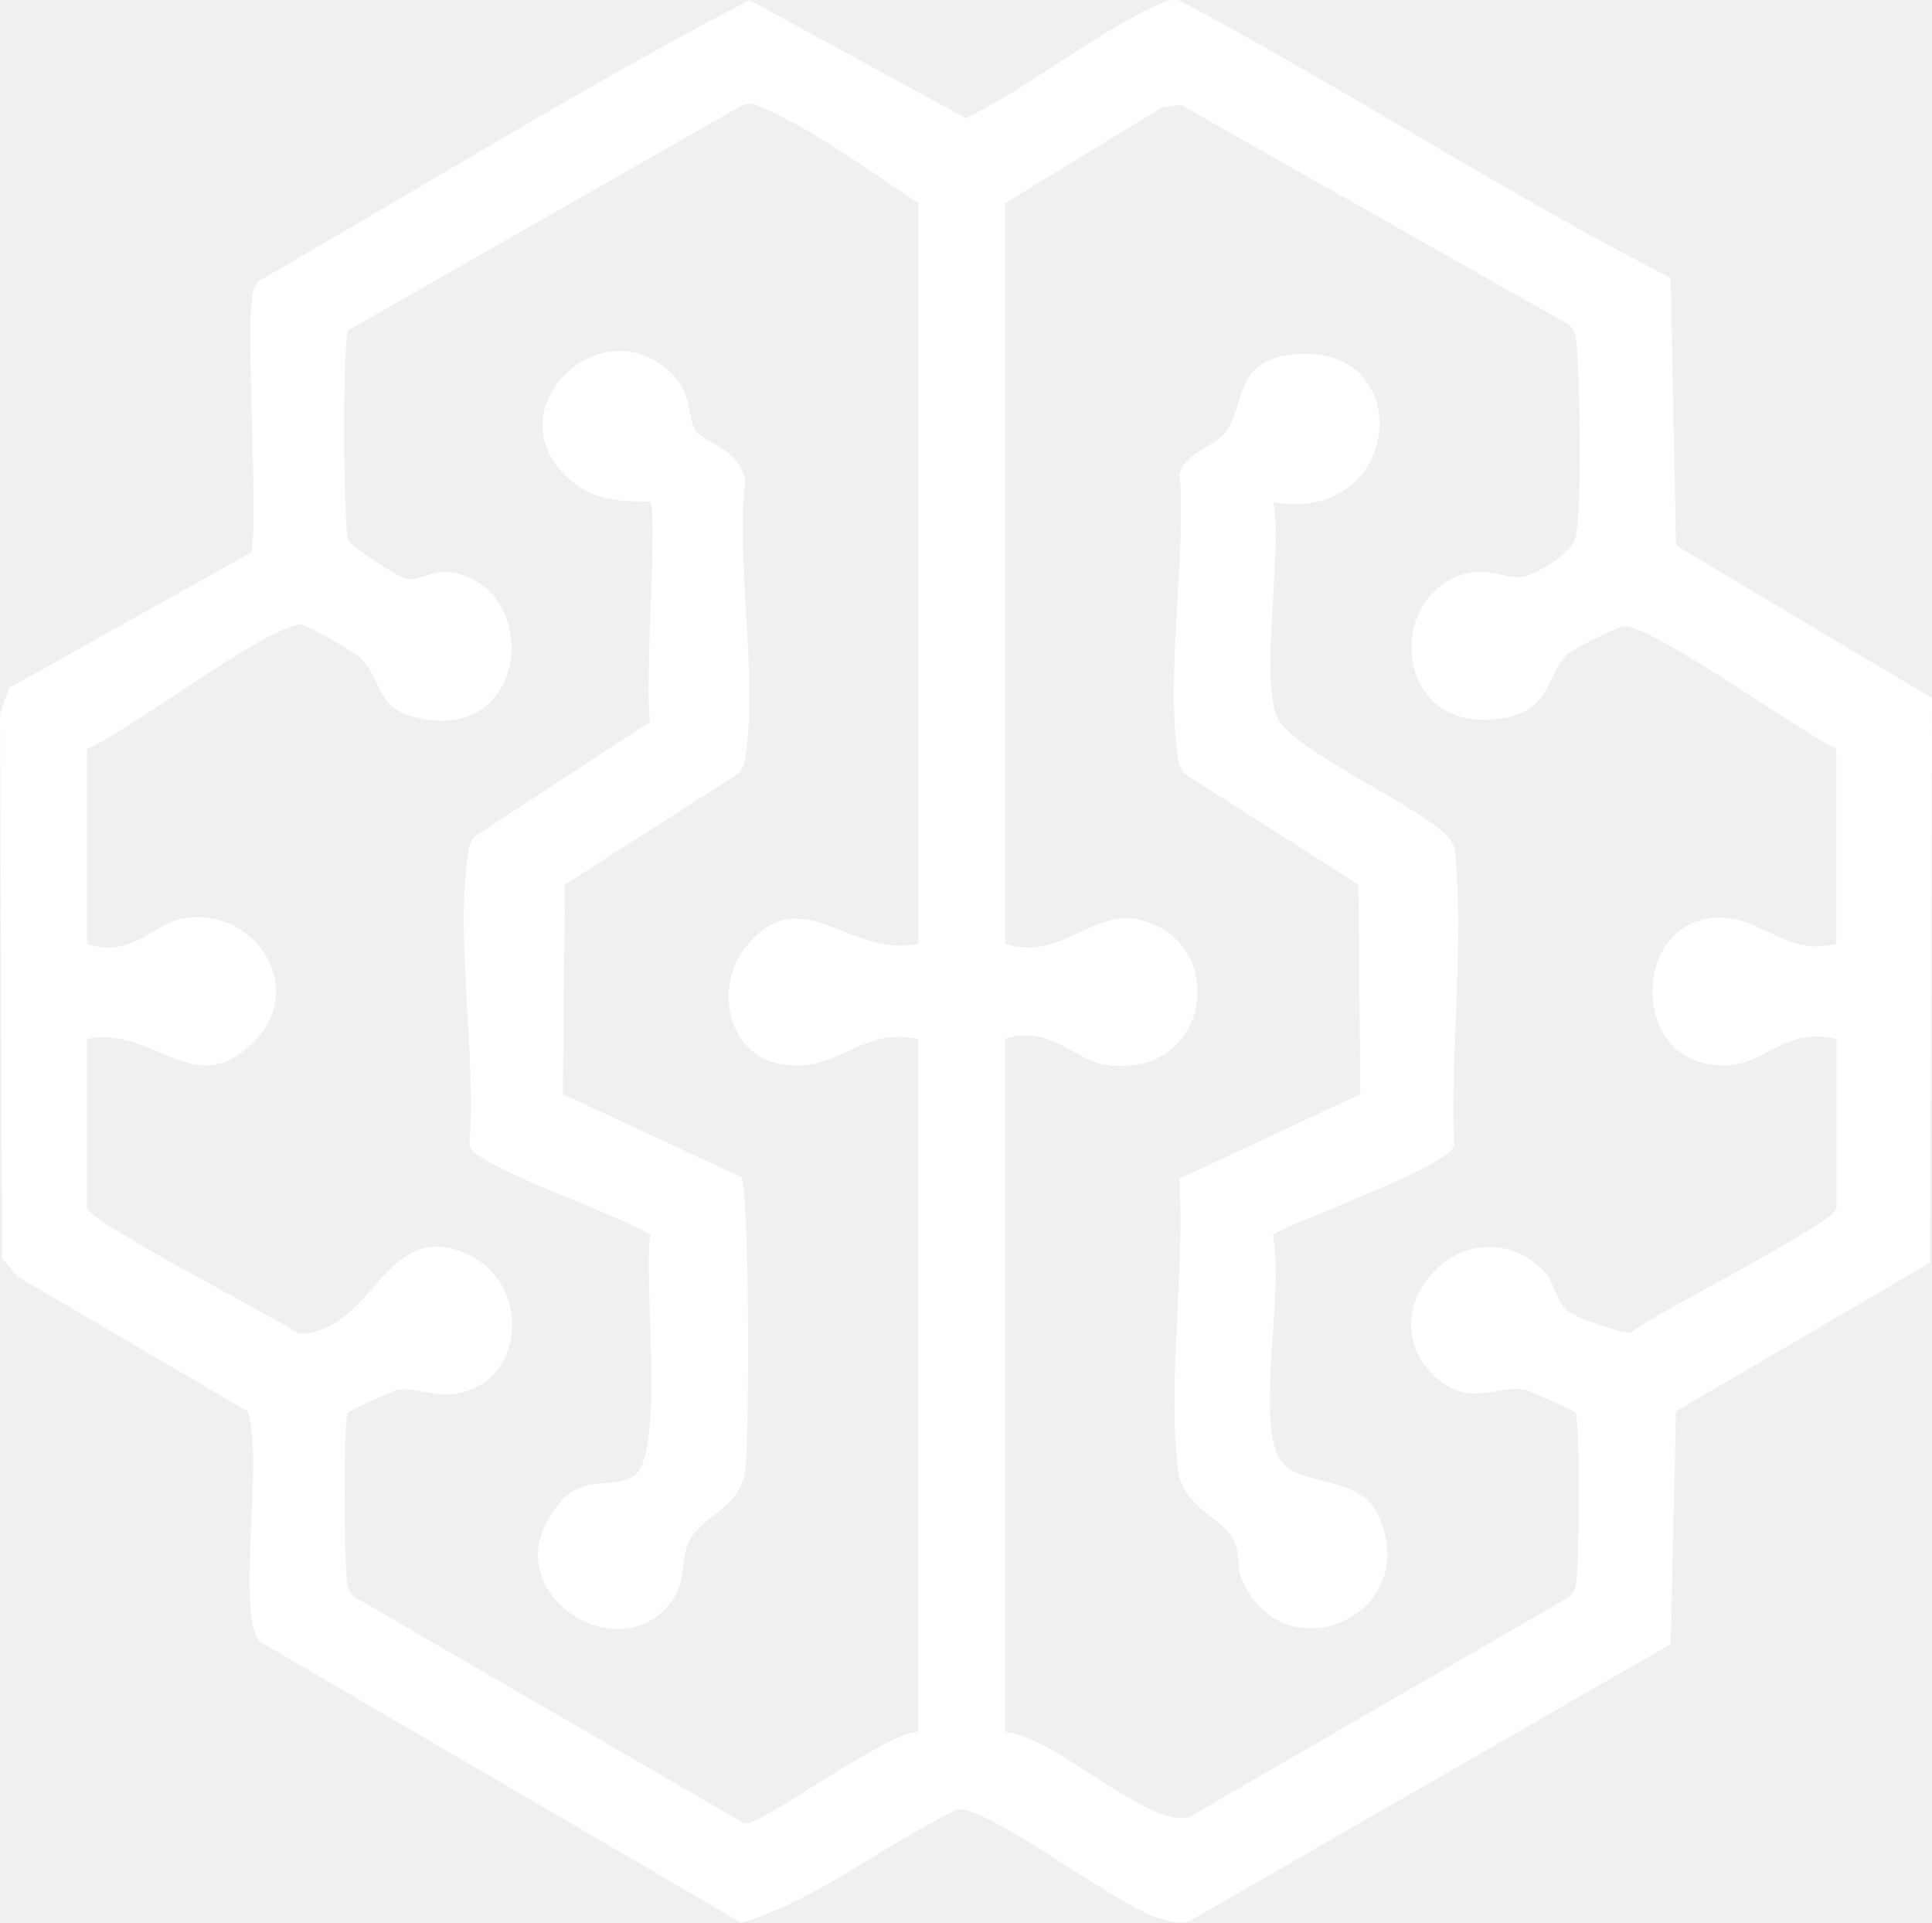
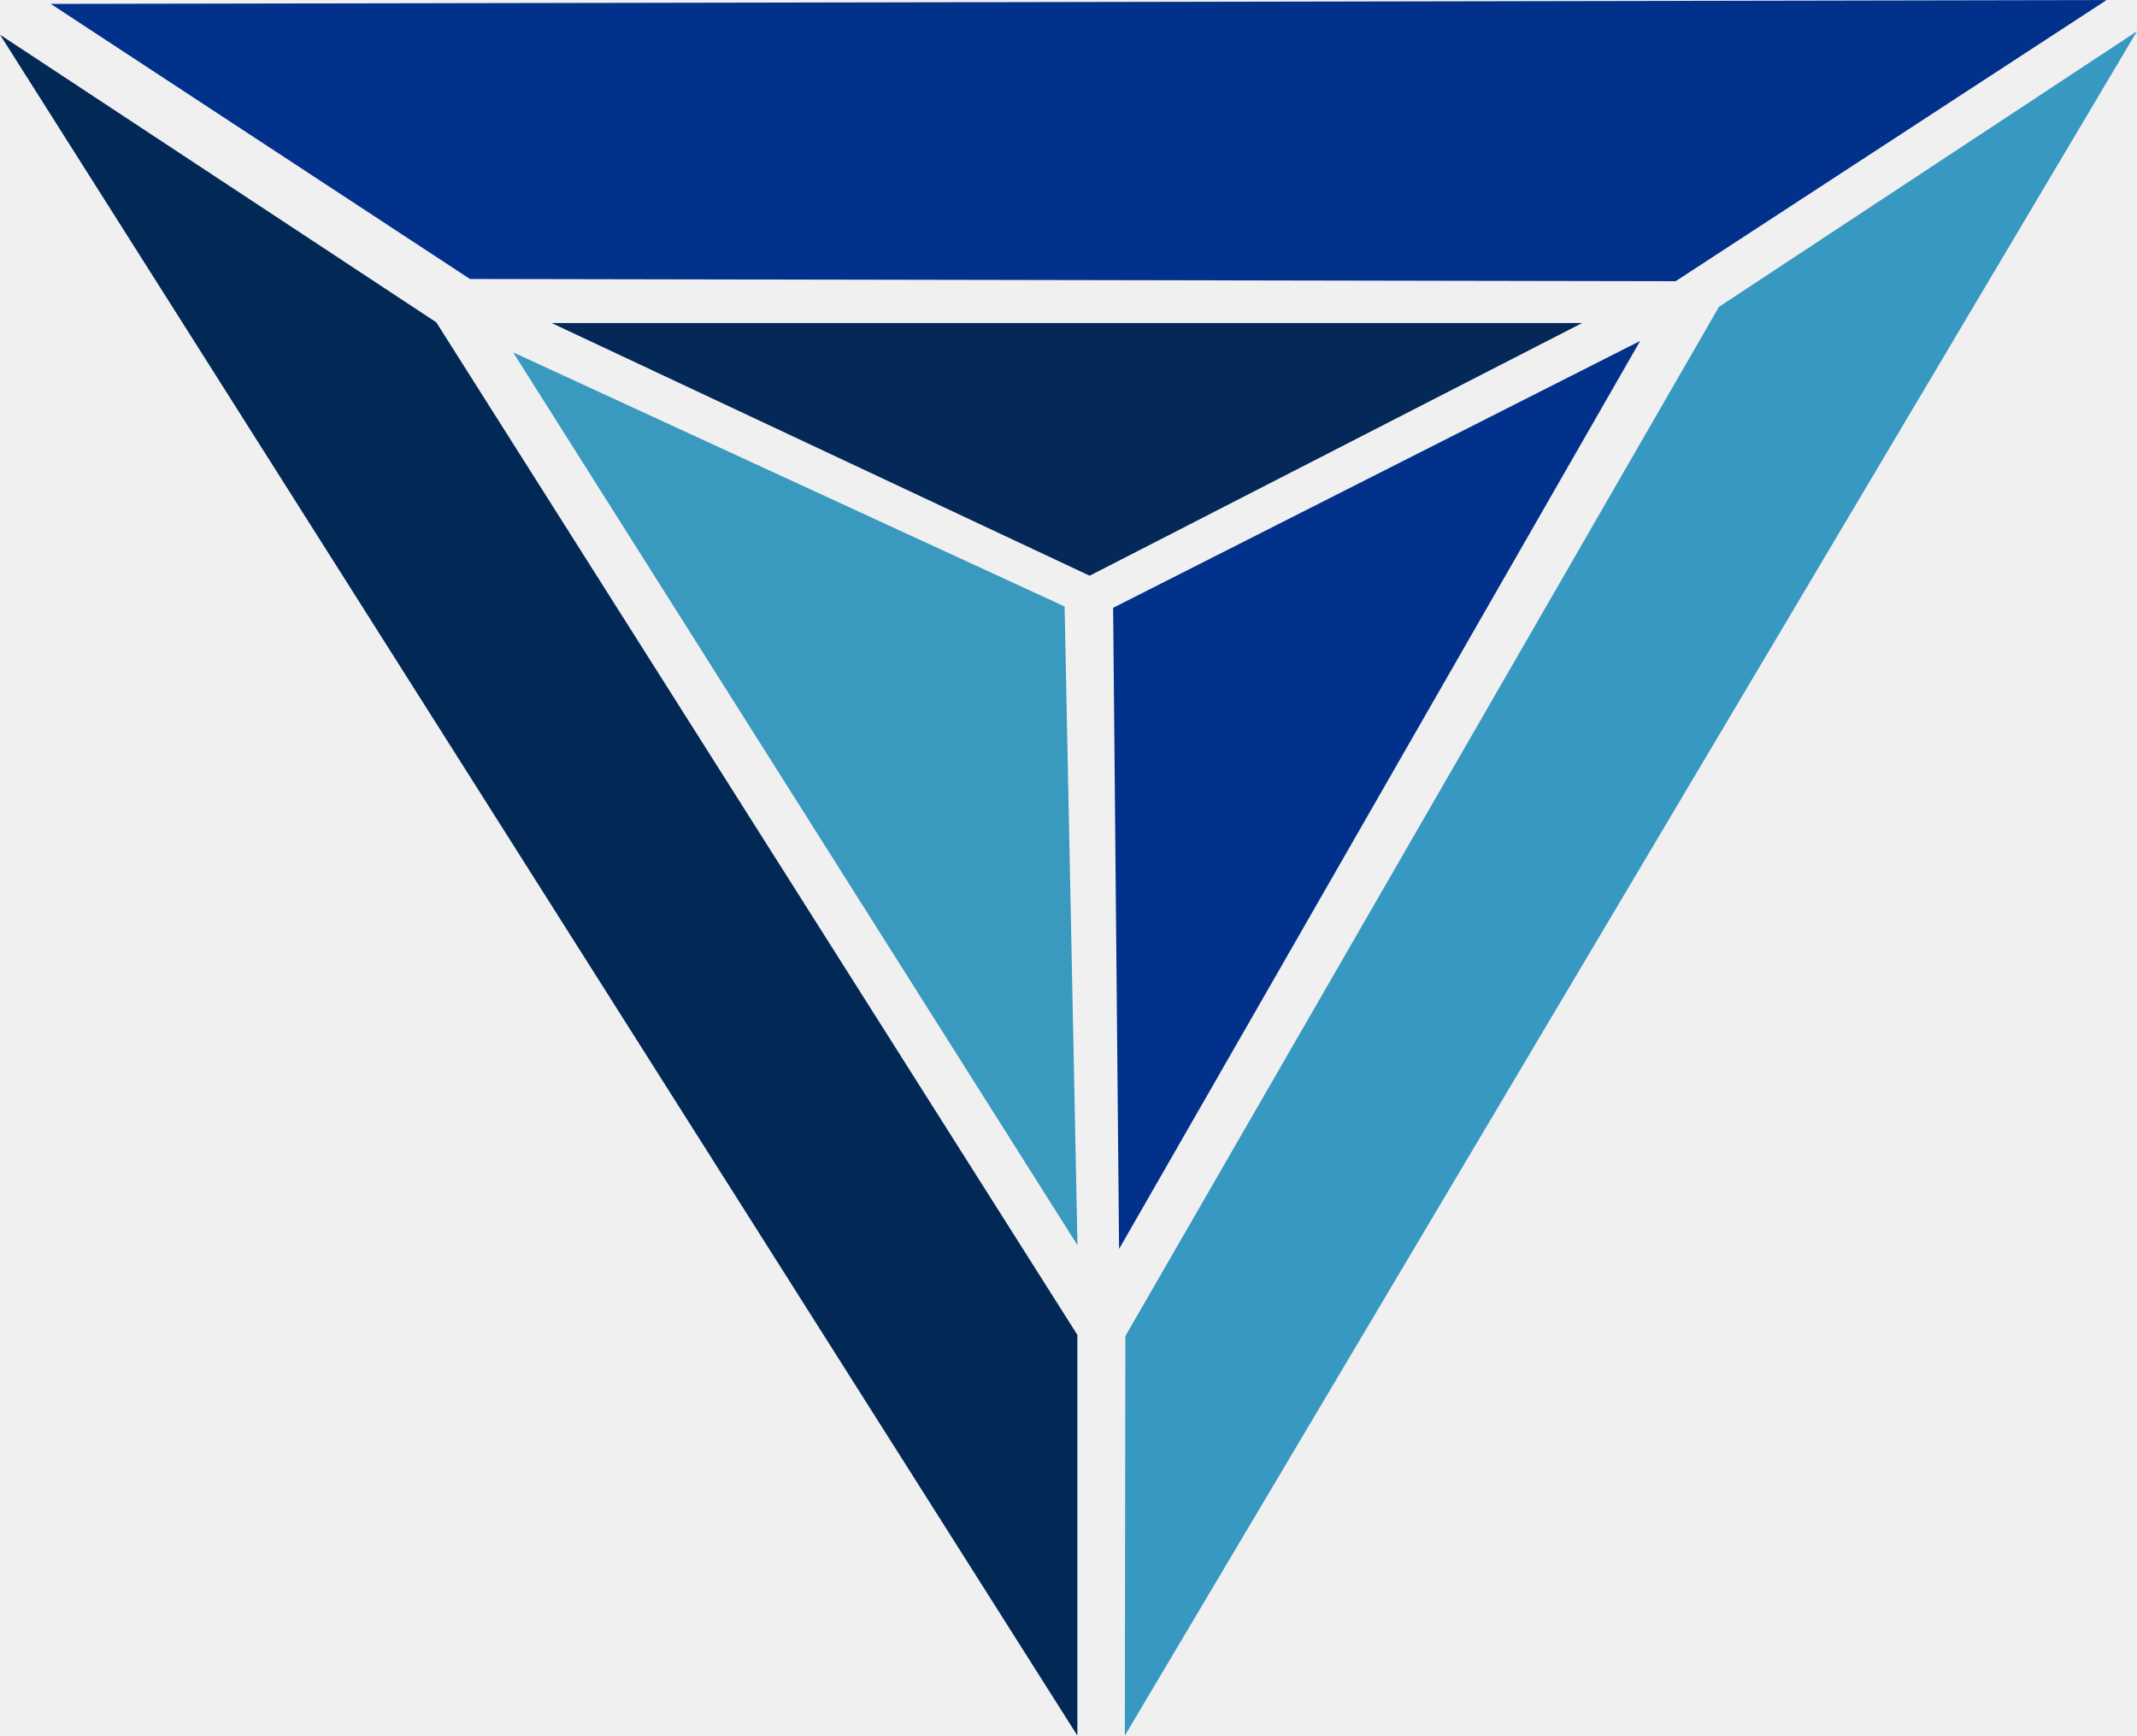
- <svg xmlns="http://www.w3.org/2000/svg" id="Layer_2" data-name="Layer 2" viewBox="0 0 223.1 222">
-   <defs>
-     <style>
-       .cls-1 {
-         fill: #fff;
-       }
-     </style>
-   </defs>
-   <g id="Layer_1-2" data-name="Layer 1">
-     <g>
-       <path class="cls-1" d="M192.92,32.1l.62,30.88,29.56,17.62-.23,65.19-29.33,17.16-.62,26.88-55.58,31.99c-1.18.43-2.18.01-3.31-.29-5.1-1.4-19.73-12.97-23.42-12.61-8.45,3.95-16.04,10.41-25.01,13.08l-55.61-32.46c-2.78-3.44.54-21.25-1.41-26.59l-26.48-15.52-1.86-2.14-.23-62.88,1.03-2.97,27.89-15.61c.96-1.33-.4-24.04.08-28.42.12-1.11.09-2.18.97-3.03C48.81,21.56,67.3,10.07,86.55,0l25,13.65c7.26-3.55,14.61-9.61,21.79-12.93.98-.45,1.84-.96,2.98-.61,19.12,10.19,37.36,22.12,56.59,31.98ZM106.05,108.96V23.46c-5.05-3.4-11.79-8.2-17.3-10.74-.98-.45-1.84-.96-2.98-.61l-45.55,26.02c-.69.99-.54,22.65-.04,24.18.25.76,5.87,4.33,6.57,4.49,1.65.38,3.37-1.14,5.56-.71,10.65,2.1,8.6,20.99-5.33,16.42-3.45-1.13-3.16-4.53-5.41-6.59-.73-.66-6.25-3.87-6.86-3.81-4.36.39-19.48,12.15-24.67,14.35v22.5c4.9,1.72,7.61-2.09,10.7-2.81,8.08-1.9,14.83,7.39,8.84,13.85-6.99,7.55-11.75-1.67-19.54-.04v19.5c0,1.43,21.56,12.63,24.54,14.53,8.52-.1,9.82-13.36,19.2-9.27,7.86,3.42,6.8,15.14-1.3,16.21-2.42.32-4.96-.79-6.55-.47-.4.08-5.58,2.37-5.76,2.63-.53.75-.39,16.11-.19,18.42.1,1.12-.01,2.2,1.06,2.94l44.95,26.1c1.65.43,16.41-10.62,20.04-10.59v-80c-6.89-1.49-9.32,4.36-16.3,2.8-5.78-1.29-7.18-8.87-3.71-13.31,6.4-8.19,12.14,1.29,20.01-.49ZM212.05,108.96v-22.5c-4.38-2.09-21.07-14.16-24.5-14.16-.64,0-5.81,2.6-6.47,3.19-2.38,2.13-1.95,6.2-6.73,7.27-13.58,3.04-14.83-14.57-4.58-16.64,2.51-.51,4.31.88,6.3.42,1.54-.36,5.35-2.69,5.81-4.25.81-2.74.54-18.18.23-21.88-.09-1.12,0-2.2-1.03-2.97l-44.75-25.35-2.21.36-18.06,11.01v85.5c6.13,2.07,10.24-3.89,15.27-2.82,10.79,2.3,8.64,18.64-3.72,16.79-3.53-.53-6.51-4.73-11.55-2.97v80c5.66.39,16.5,11.2,21.27,9.84l43.73-25.34c1.07-.74.96-1.82,1.06-2.94.2-2.32.34-17.67-.19-18.42-.18-.26-5.36-2.54-5.76-2.63-3.29-.67-6.58,2.36-10.77-1.84-7.55-7.56,3.97-20.05,12.64-12.14,1.53,1.4,1.6,3.88,3.07,4.94.96.7,6.07,2.61,7.25,2.4,2.88-2.3,23.72-12.68,23.72-14.37v-19.5c-7.01-1.66-8.35,4.37-15.3,2.79-7.98-1.81-7.95-14.81,0-16.6,6.13-1.38,8.86,4.5,15.29,2.81Z" />
-       <path class="cls-1" d="M77.72,43.29c2.23,2.27,1.71,5.09,2.57,6.44.74,1.17,5.14,2.14,5.76,5.74-1.07,9.81,1.47,22.61.02,32.01-.12.81-.29,1.5-1.02,1.98l-19.82,12.68-.23,24.19,20.6,9.58c.97,1.37.9,30,.5,33.61-.52,4.66-5.16,5.52-6.53,8.47-1.15,2.45-.12,4.84-2.49,7.51-6.12,6.89-18.7-1.22-13.89-9.9,3.37-6.09,6.91-3.39,9.9-5.1,3.83-2.2,1.13-22.94,2.02-27.9-3.08-2.17-20.12-7.86-20.91-10.27.85-10.35-1.64-23.93-.15-33.87.12-.81.27-1.52.99-2.01l20.06-13.14c-.75-3.31.89-24.47-.03-25.34-.33-.31-4.94.61-8.5-2-10.59-7.74,2.7-21.31,11.17-12.67Z" />
-       <path class="cls-1" d="M147.05,57.96c1.07,5.71-1.64,20.63.51,25,1.83,3.71,16,9.94,19.49,13.51,1.04,1.05.94,1.61,1.06,2.94.9,10.44-.65,22.31-.2,32.91-.79,2.43-17.65,8.32-20.92,10.23,1.2,6.77-1.5,18.68.25,24.72,1.5,5.16,9.58,2.19,12.05,7.95,4.93,11.47-11.24,18.35-15.96,6.97-.49-1.19-.15-2.82-.8-4.21-1.35-2.92-6.01-3.79-6.54-8.46-1.15-10.29.85-22.88.19-33.42l20.91-9.77-.23-24.19-19.84-12.65c-.72-.49-.87-1.2-.99-2.01-1.44-9.61.93-22.81.2-32.82.73-2.47,4.12-3.16,5.27-4.73,2.33-3.19,1.05-7.98,7.09-8.9,15.32-2.32,13.69,19.68-1.55,16.94Z" />
+ <svg xmlns="http://www.w3.org/2000/svg" version="1.1" width="664.1" height="539.42">
+   <svg version="1.1" id="SvgjsSvg1029" xml:space="preserve" viewBox="947.95 422.25 664.1 539.42">
+     <defs id="SvgjsDefs1028" />
+     <g id="SvgjsG1027" transform="matrix(1.333333,0,0,-1.333333,0,1440)">
+       <g id="SvgjsG1026" transform="translate(710.9675,755.2285)">
+         <path d="m 0,0 101.681,-67.044 149.417,-236.015 v -93.395 z" style="fill:#022856;fill-opacity:1;fill-rule:nonzero;stroke:none" id="SvgjsPath1025" />
+       </g>
+       <g id="SvgjsG1024" transform="translate(722.7997,762.4036)">
+         <path d="M 0,0 97.7,-64.118 378.711,-64.637 479.145,0.897 Z" style="fill:#02318b;fill-opacity:1;fill-rule:nonzero;stroke:none" id="SvgjsPath1023" />
+       </g>
+       <g id="SvgjsG1022" transform="translate(830.5668,681.1796)">
+         <path d="m 0,0 131.525,-208.113 -3,148.882 z" style="fill:#3999bf;fill-opacity:1;fill-rule:nonzero;stroke:none" id="SvgjsPath1021" />
+       </g>
+       <g id="SvgjsG1020" transform="translate(1209.033,756.028)">
+         <path d="m 0,0 -97.434,-64.244 -138.346,-239.894 -0.121,-93.116 z" style="fill:#3798c2;fill-opacity:1;fill-rule:nonzero;stroke:none" id="SvgjsPath1019" />
+       </g>
+       <g id="SvgjsG1018" transform="translate(1093.237,683.8474)">
+         <path d="M 0,0 -121.447,-211.65 -122.833,-62.205 2.315,1.172" style="fill:#02318b;fill-opacity:1;fill-rule:nonzero;stroke:none" id="SvgjsPath1017" />
+       </g>
+       <g id="SvgjsG1016" transform="translate(839.5433,688.0121)">
+         <path d="M 0,0 H 240.16 L 125.388,-58.891 Z" style="fill:#042858;fill-opacity:1;fill-rule:nonzero;stroke:none" id="SvgjsPath1015" />
+       </g>
    </g>
-   </g>
+   </svg>
+   <style>@media (prefers-color-scheme: light) { :root { filter: none; } }
+ @media (prefers-color-scheme: dark) { :root { filter: none; } }
+ </style>
</svg>
